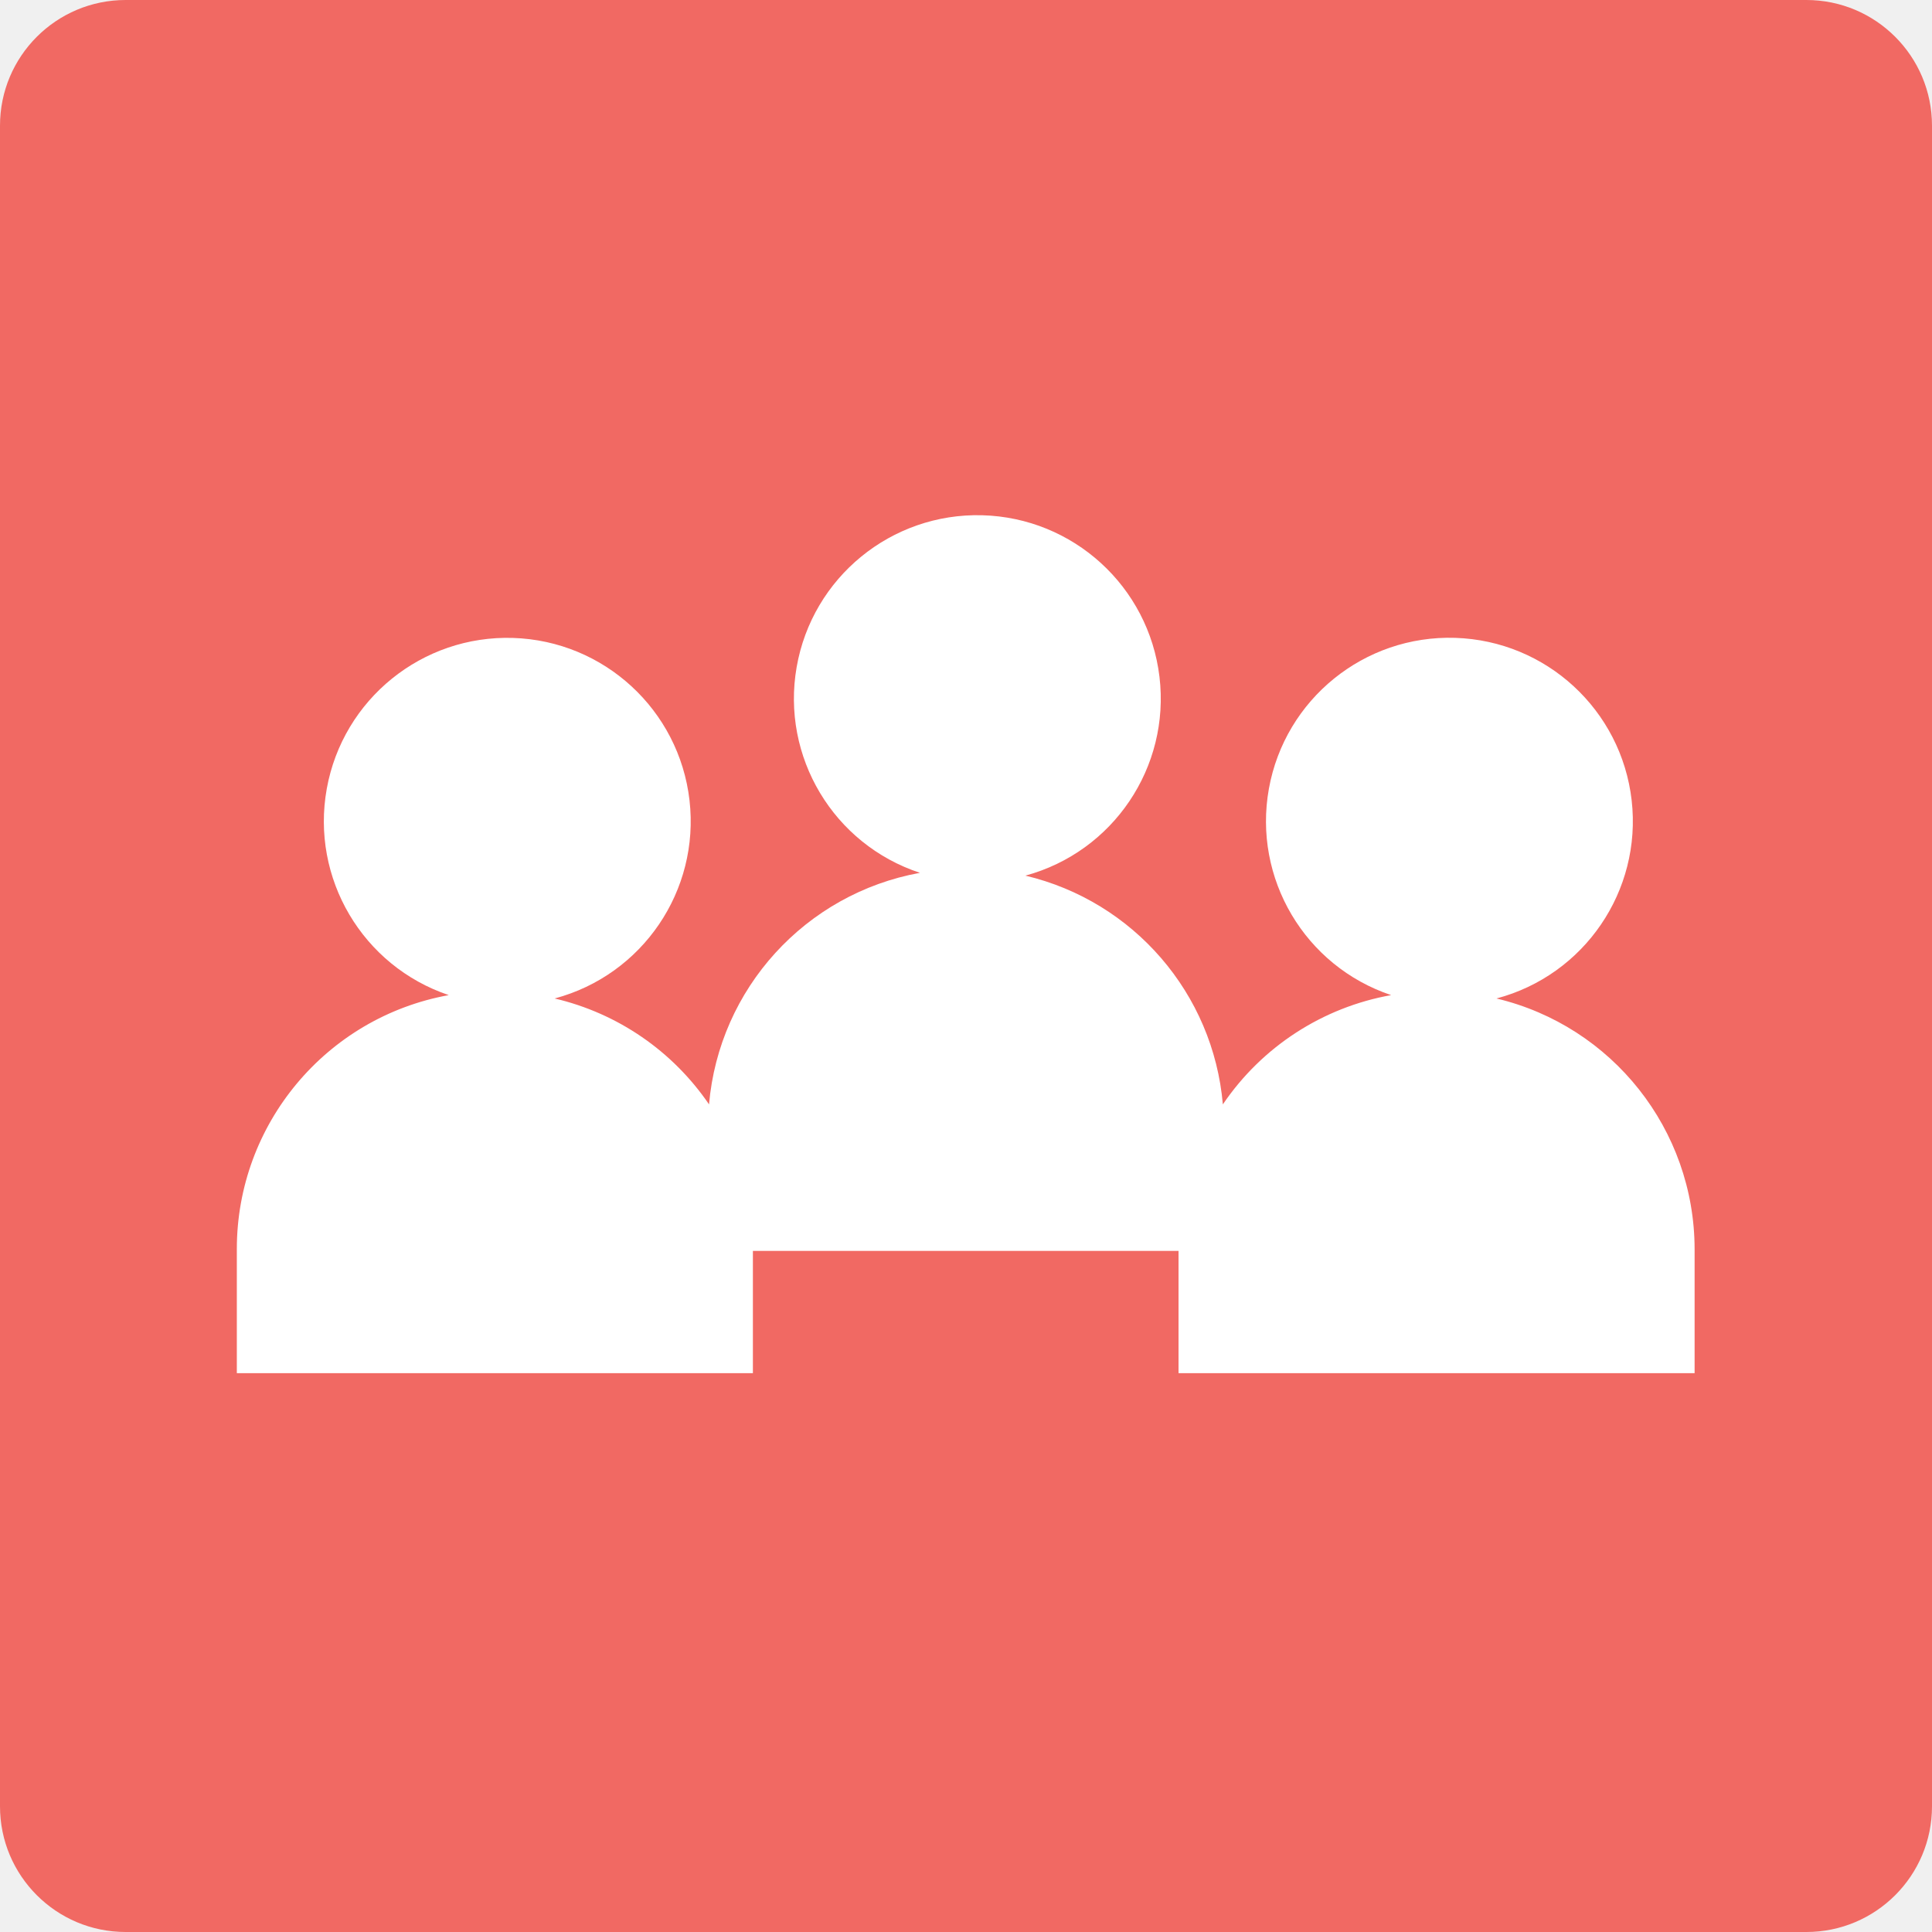
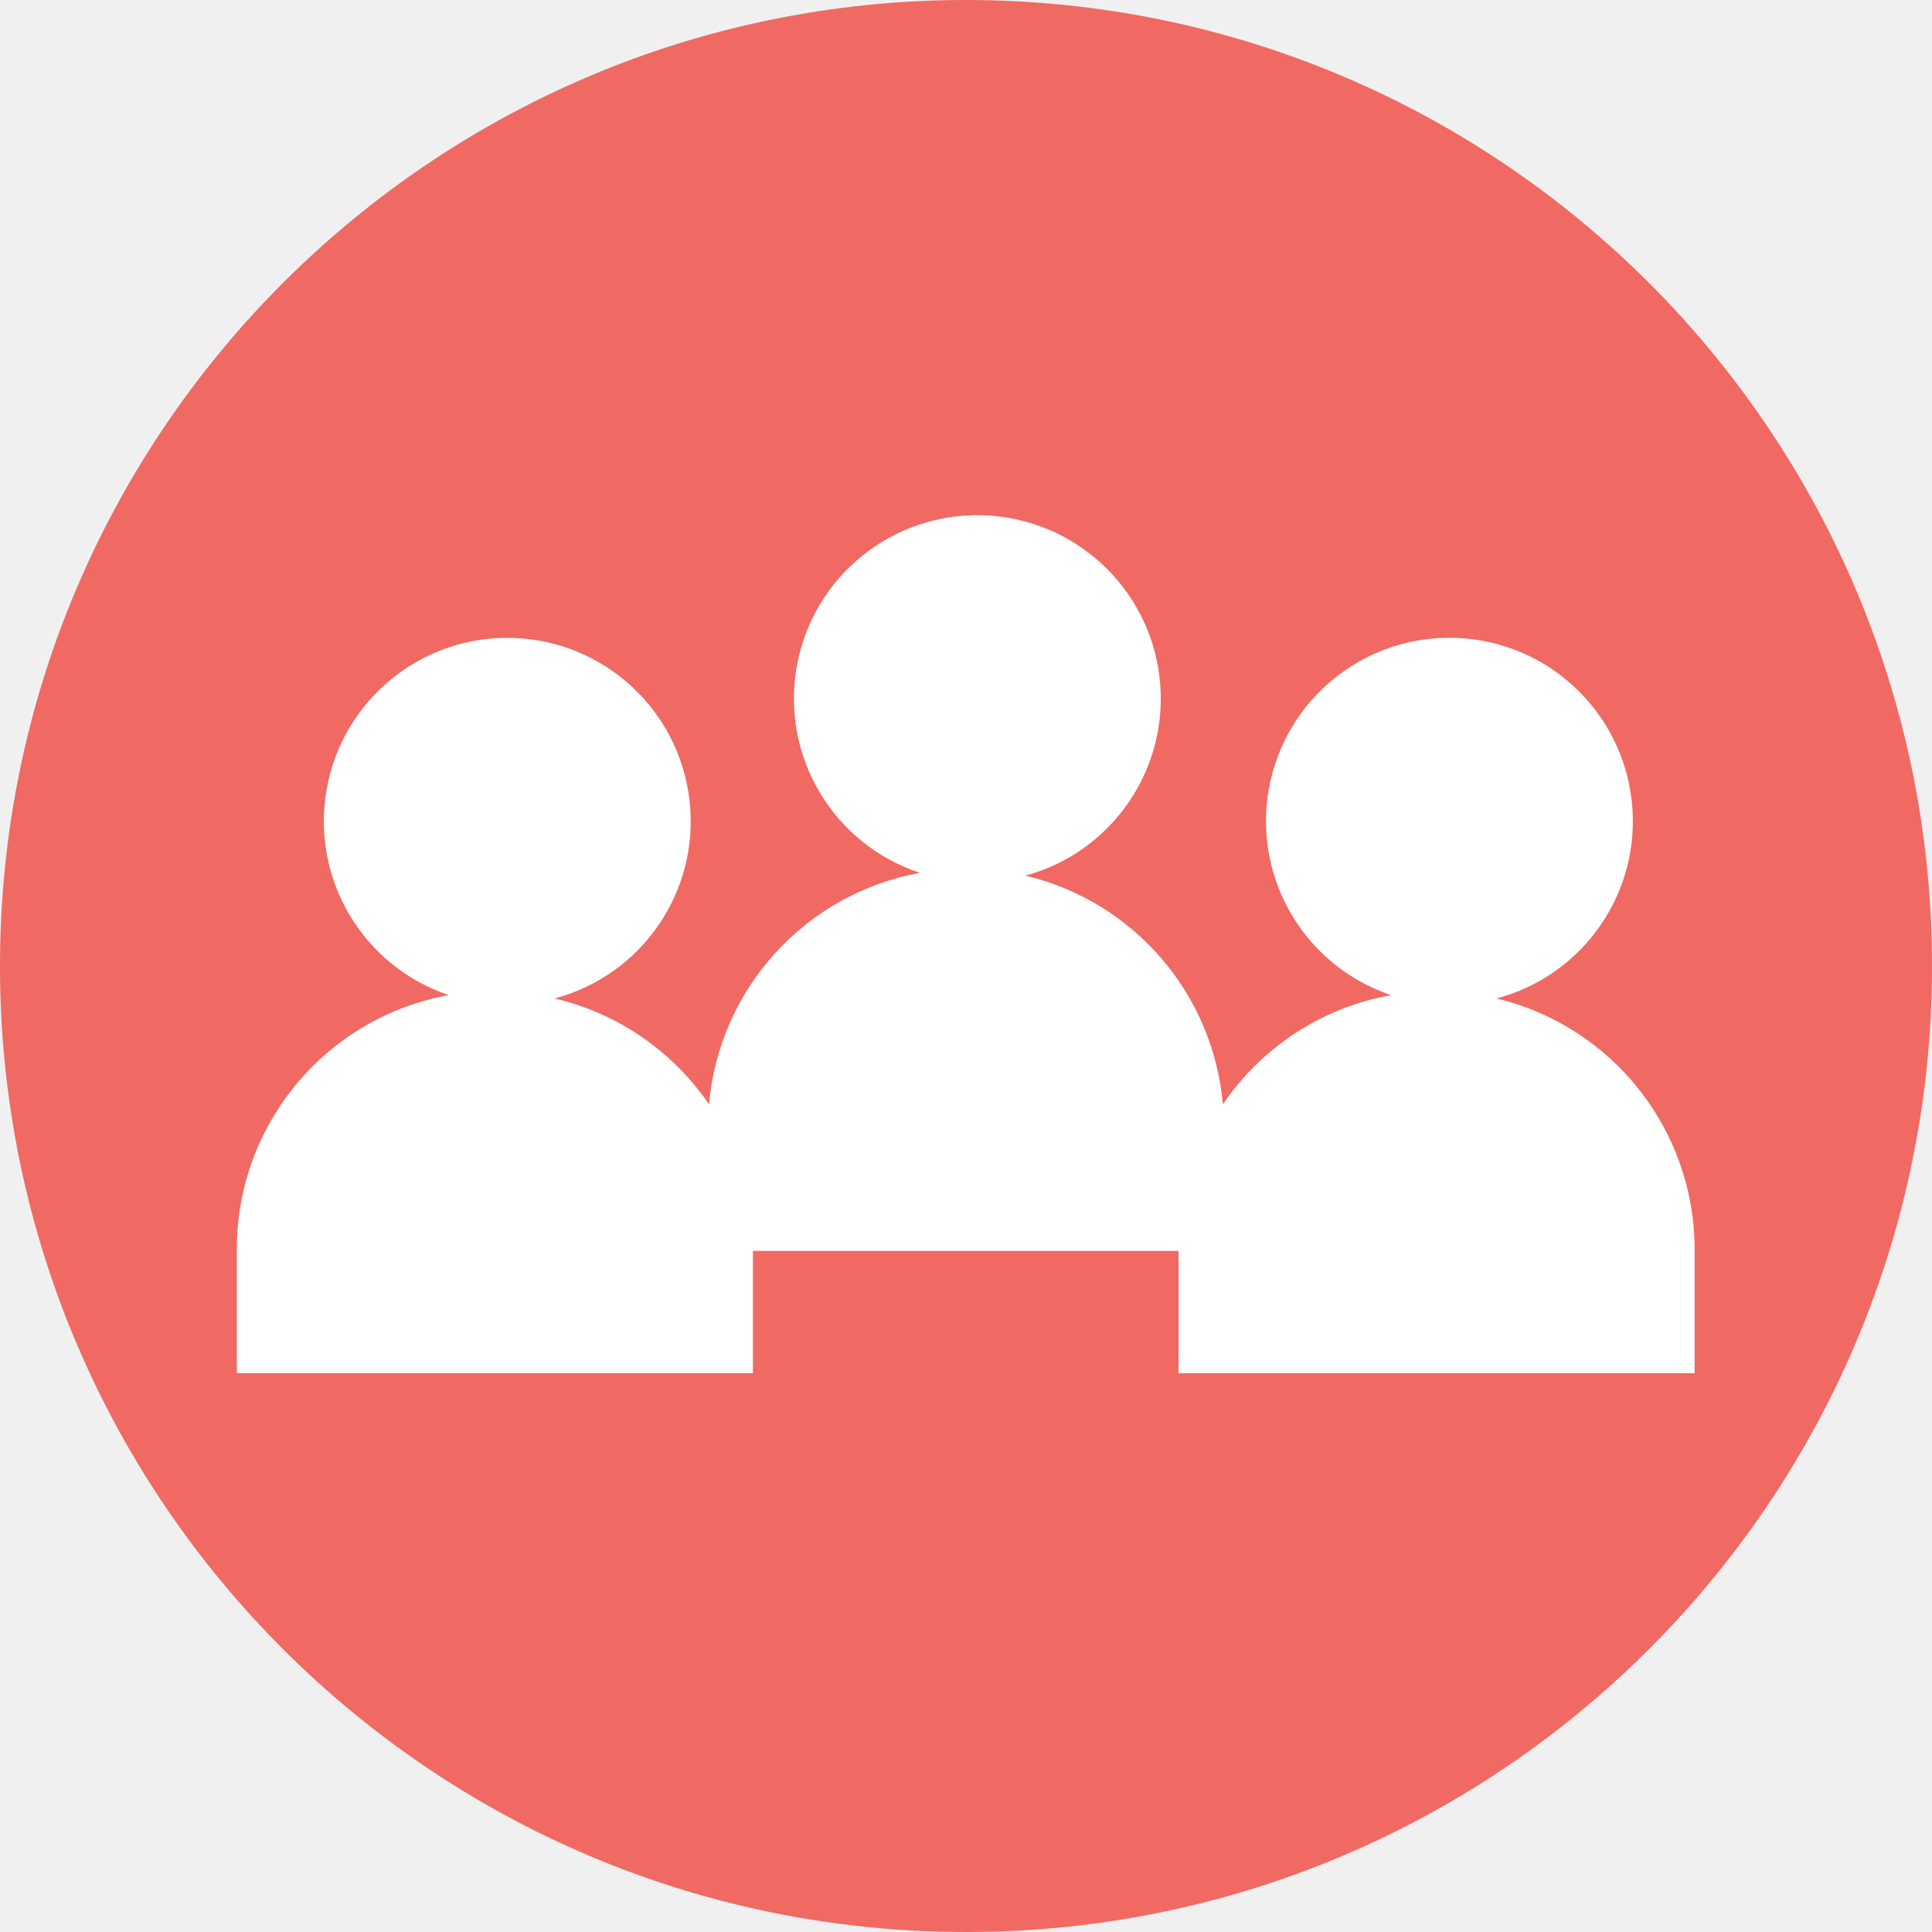
- <svg xmlns="http://www.w3.org/2000/svg" id="Layer_1" data-name="Layer 1" viewBox="0 0 172.21 172.21">
+ <svg xmlns="http://www.w3.org/2000/svg" id="Layer_1" data-name="Layer 1" width="172.21" height="172.21" viewBox="0 0 172.21 172.21">
  <defs>
    <style>.cls-1{fill:#f16963;}.cls-2{fill:#fff;}</style>
  </defs>
-   <rect class="cls-1" width="172.21" height="172.21" rx="11.2" />
+   <rect class="cls-1" width="172.21" height="172.21" rx="50%" />
  <path class="cls-2" d="M133.39,89A16.35,16.35,0,1,0,124,88.7a23,23,0,0,0-15,9.74,23,23,0,0,0-17.6-20.39A16.35,16.35,0,1,0,82,77.8a23,23,0,0,0-18.8,20.64A23,23,0,0,0,49.44,89,16.35,16.35,0,1,0,40,88.7a23,23,0,0,0-18.89,22.63V122.4h46V111.5h37.94v10.9h46V111.33A23,23,0,0,0,133.39,89Z" />
</svg>
